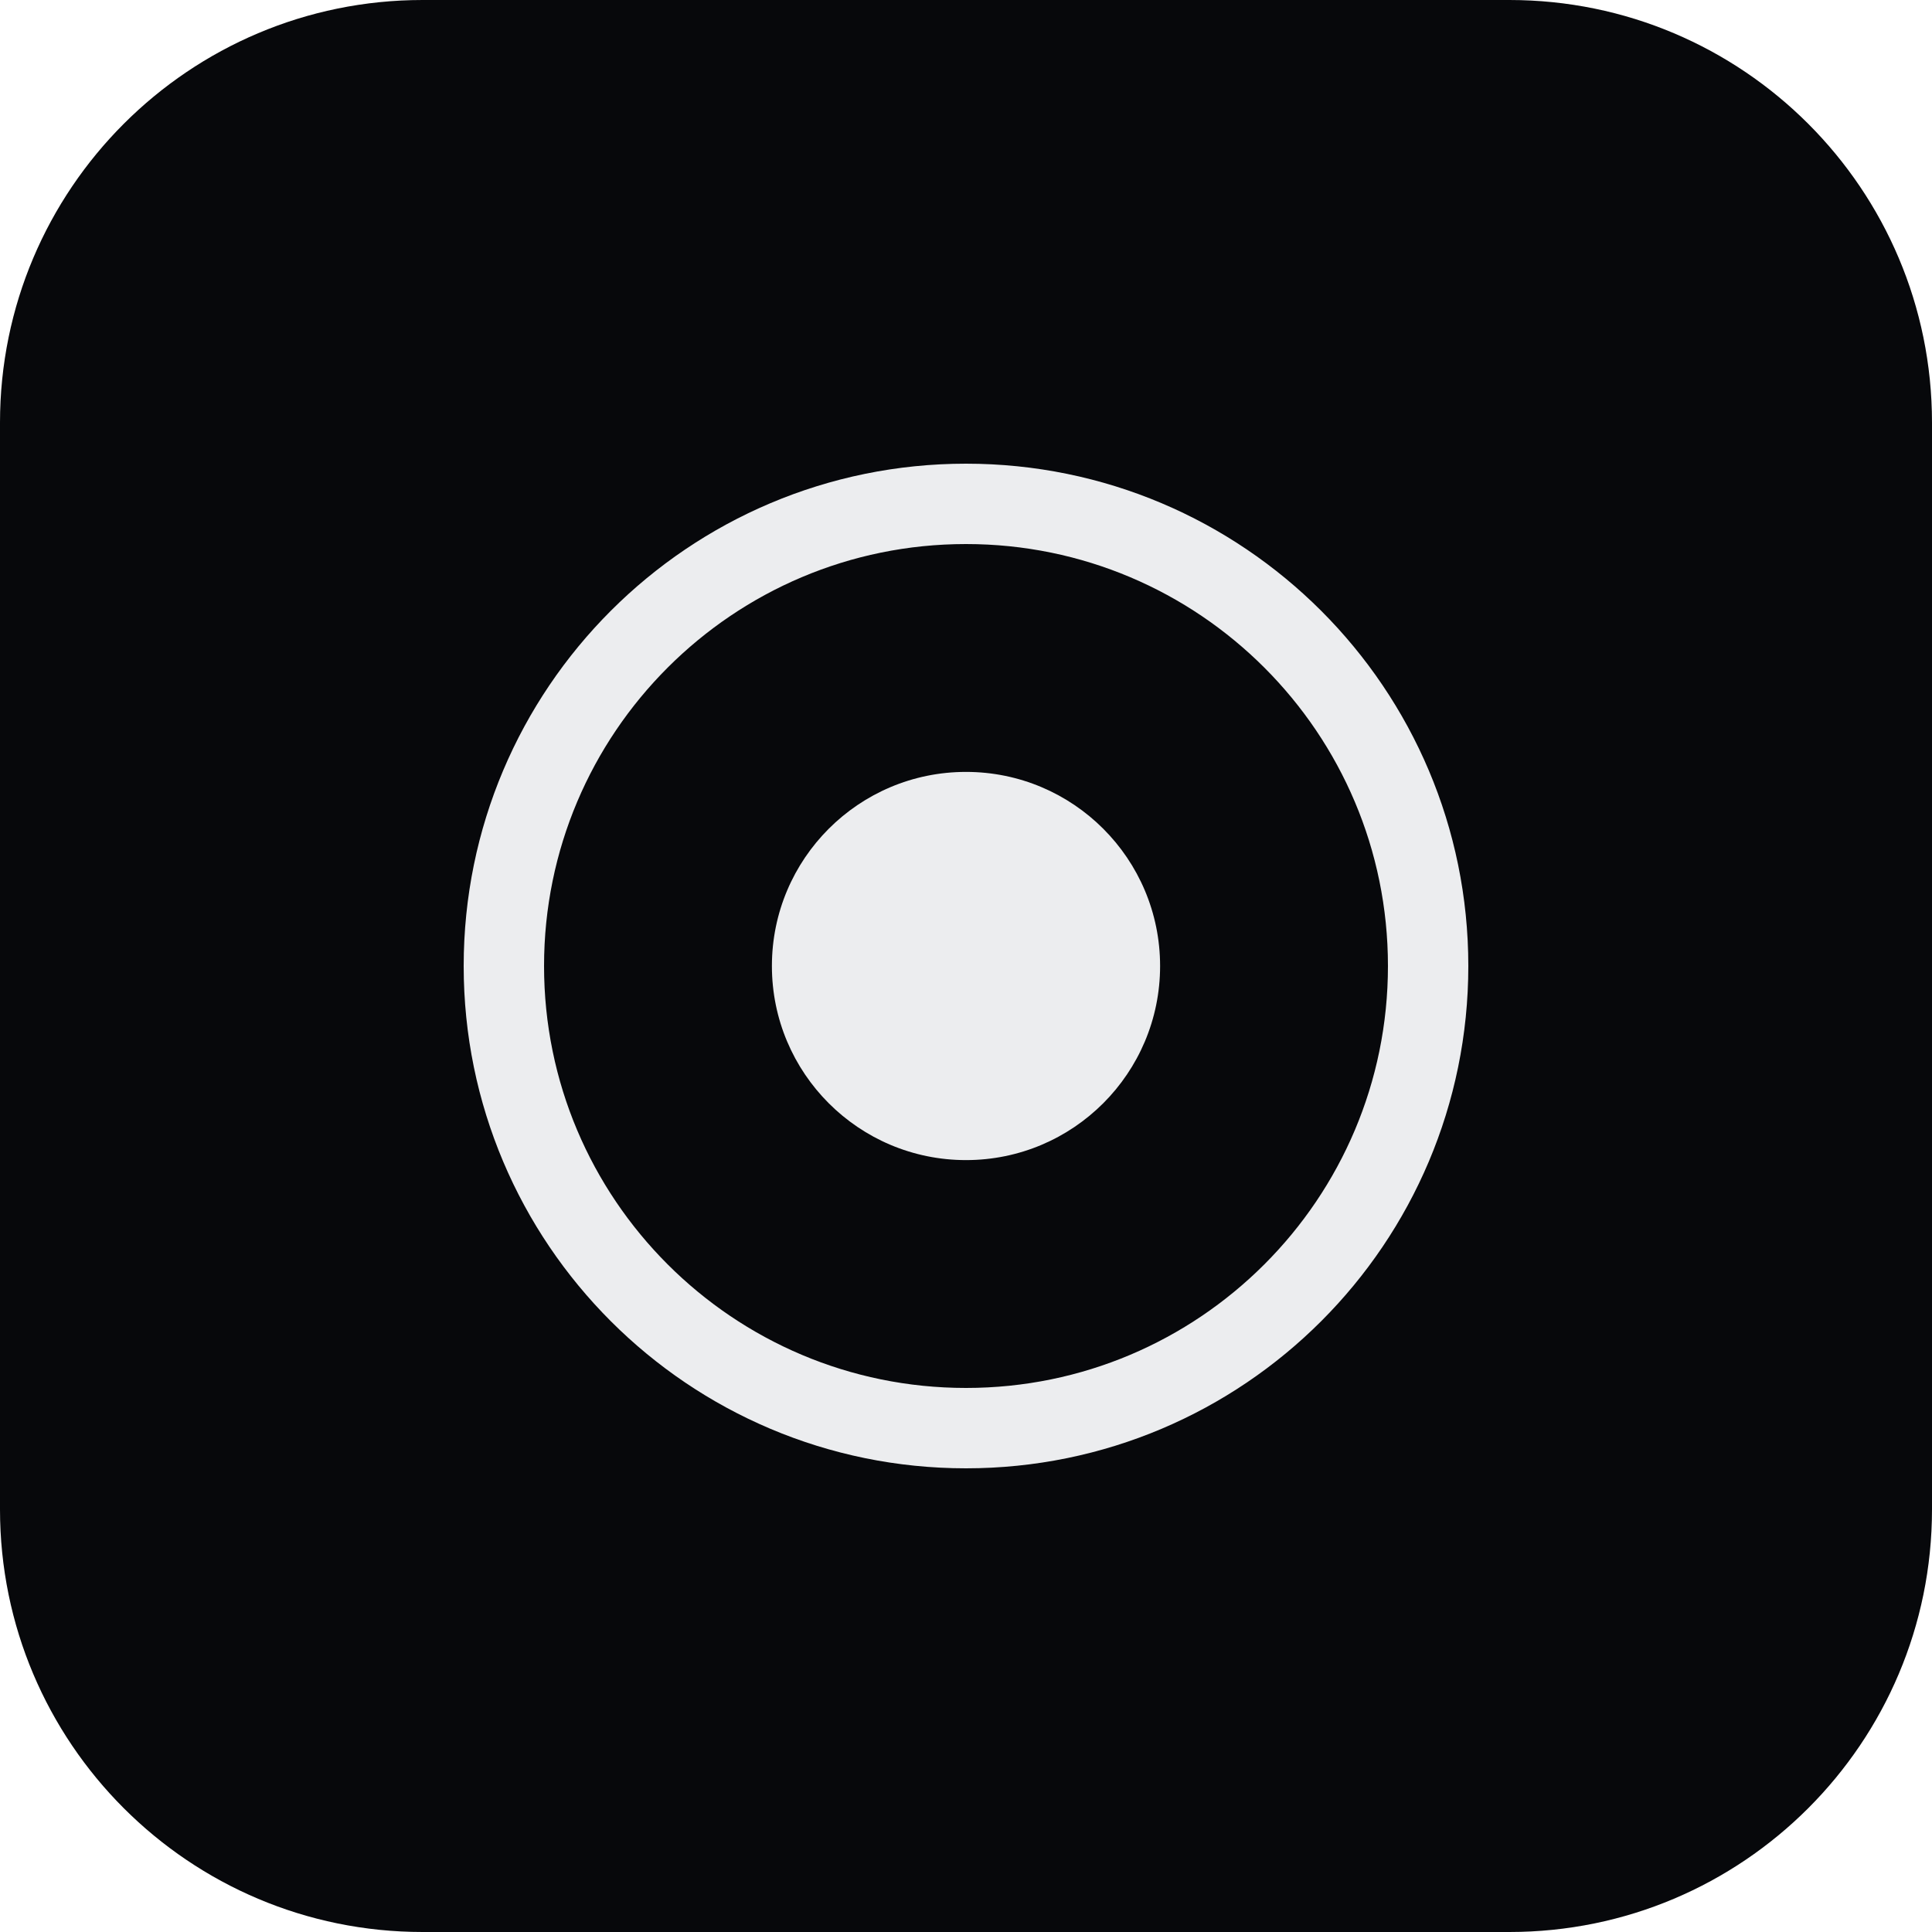
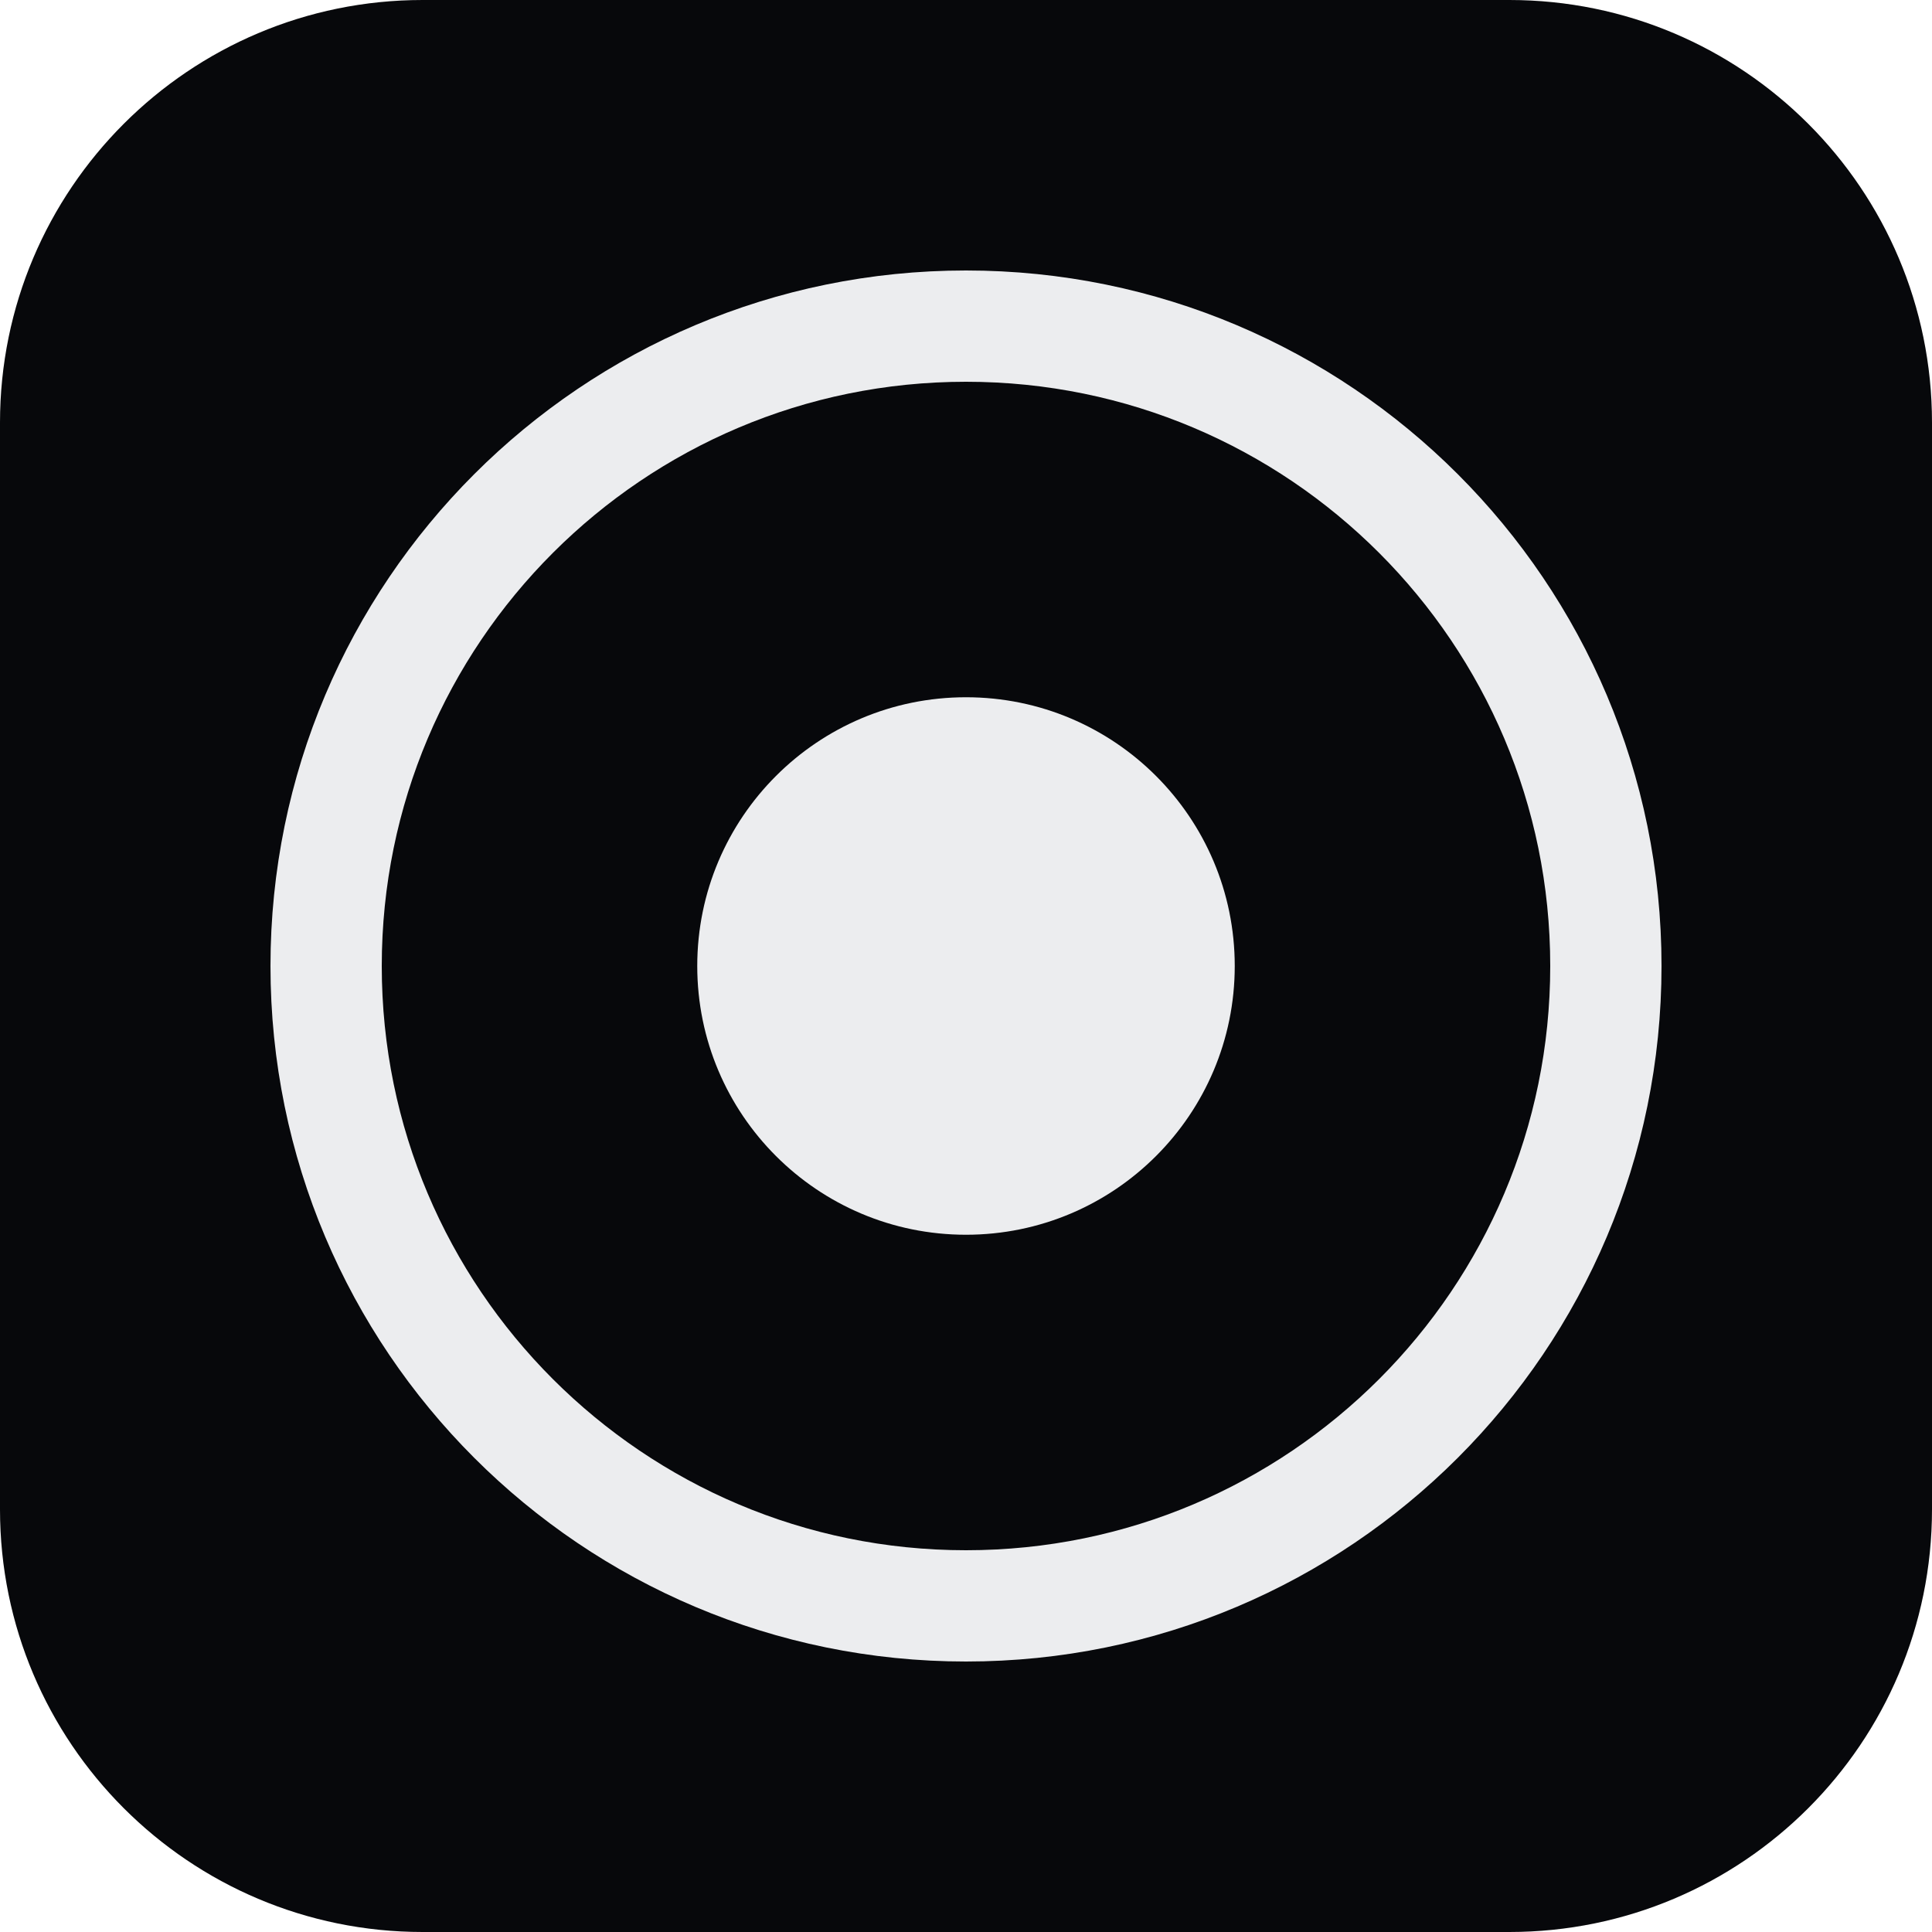
<svg xmlns="http://www.w3.org/2000/svg" viewBox="0 0 512 512" width="512" height="512" role="img" aria-label="Träff">
  <rect width="512" height="512" rx="112" fill="#07080B" />
-   <circle cx="256" cy="256" r="122.47" fill="none" stroke="#ECEDEF" stroke-width="21.299" />
-   <circle cx="256" cy="256" r="51.438" fill="#ECEDEF" />
+   <circle cx="256" cy="256" r="169.574" fill="none" stroke="#ECEDEF" stroke-width="29.491" />
+   <circle cx="256" cy="256" r="71.221" fill="#ECEDEF" />
</svg>
